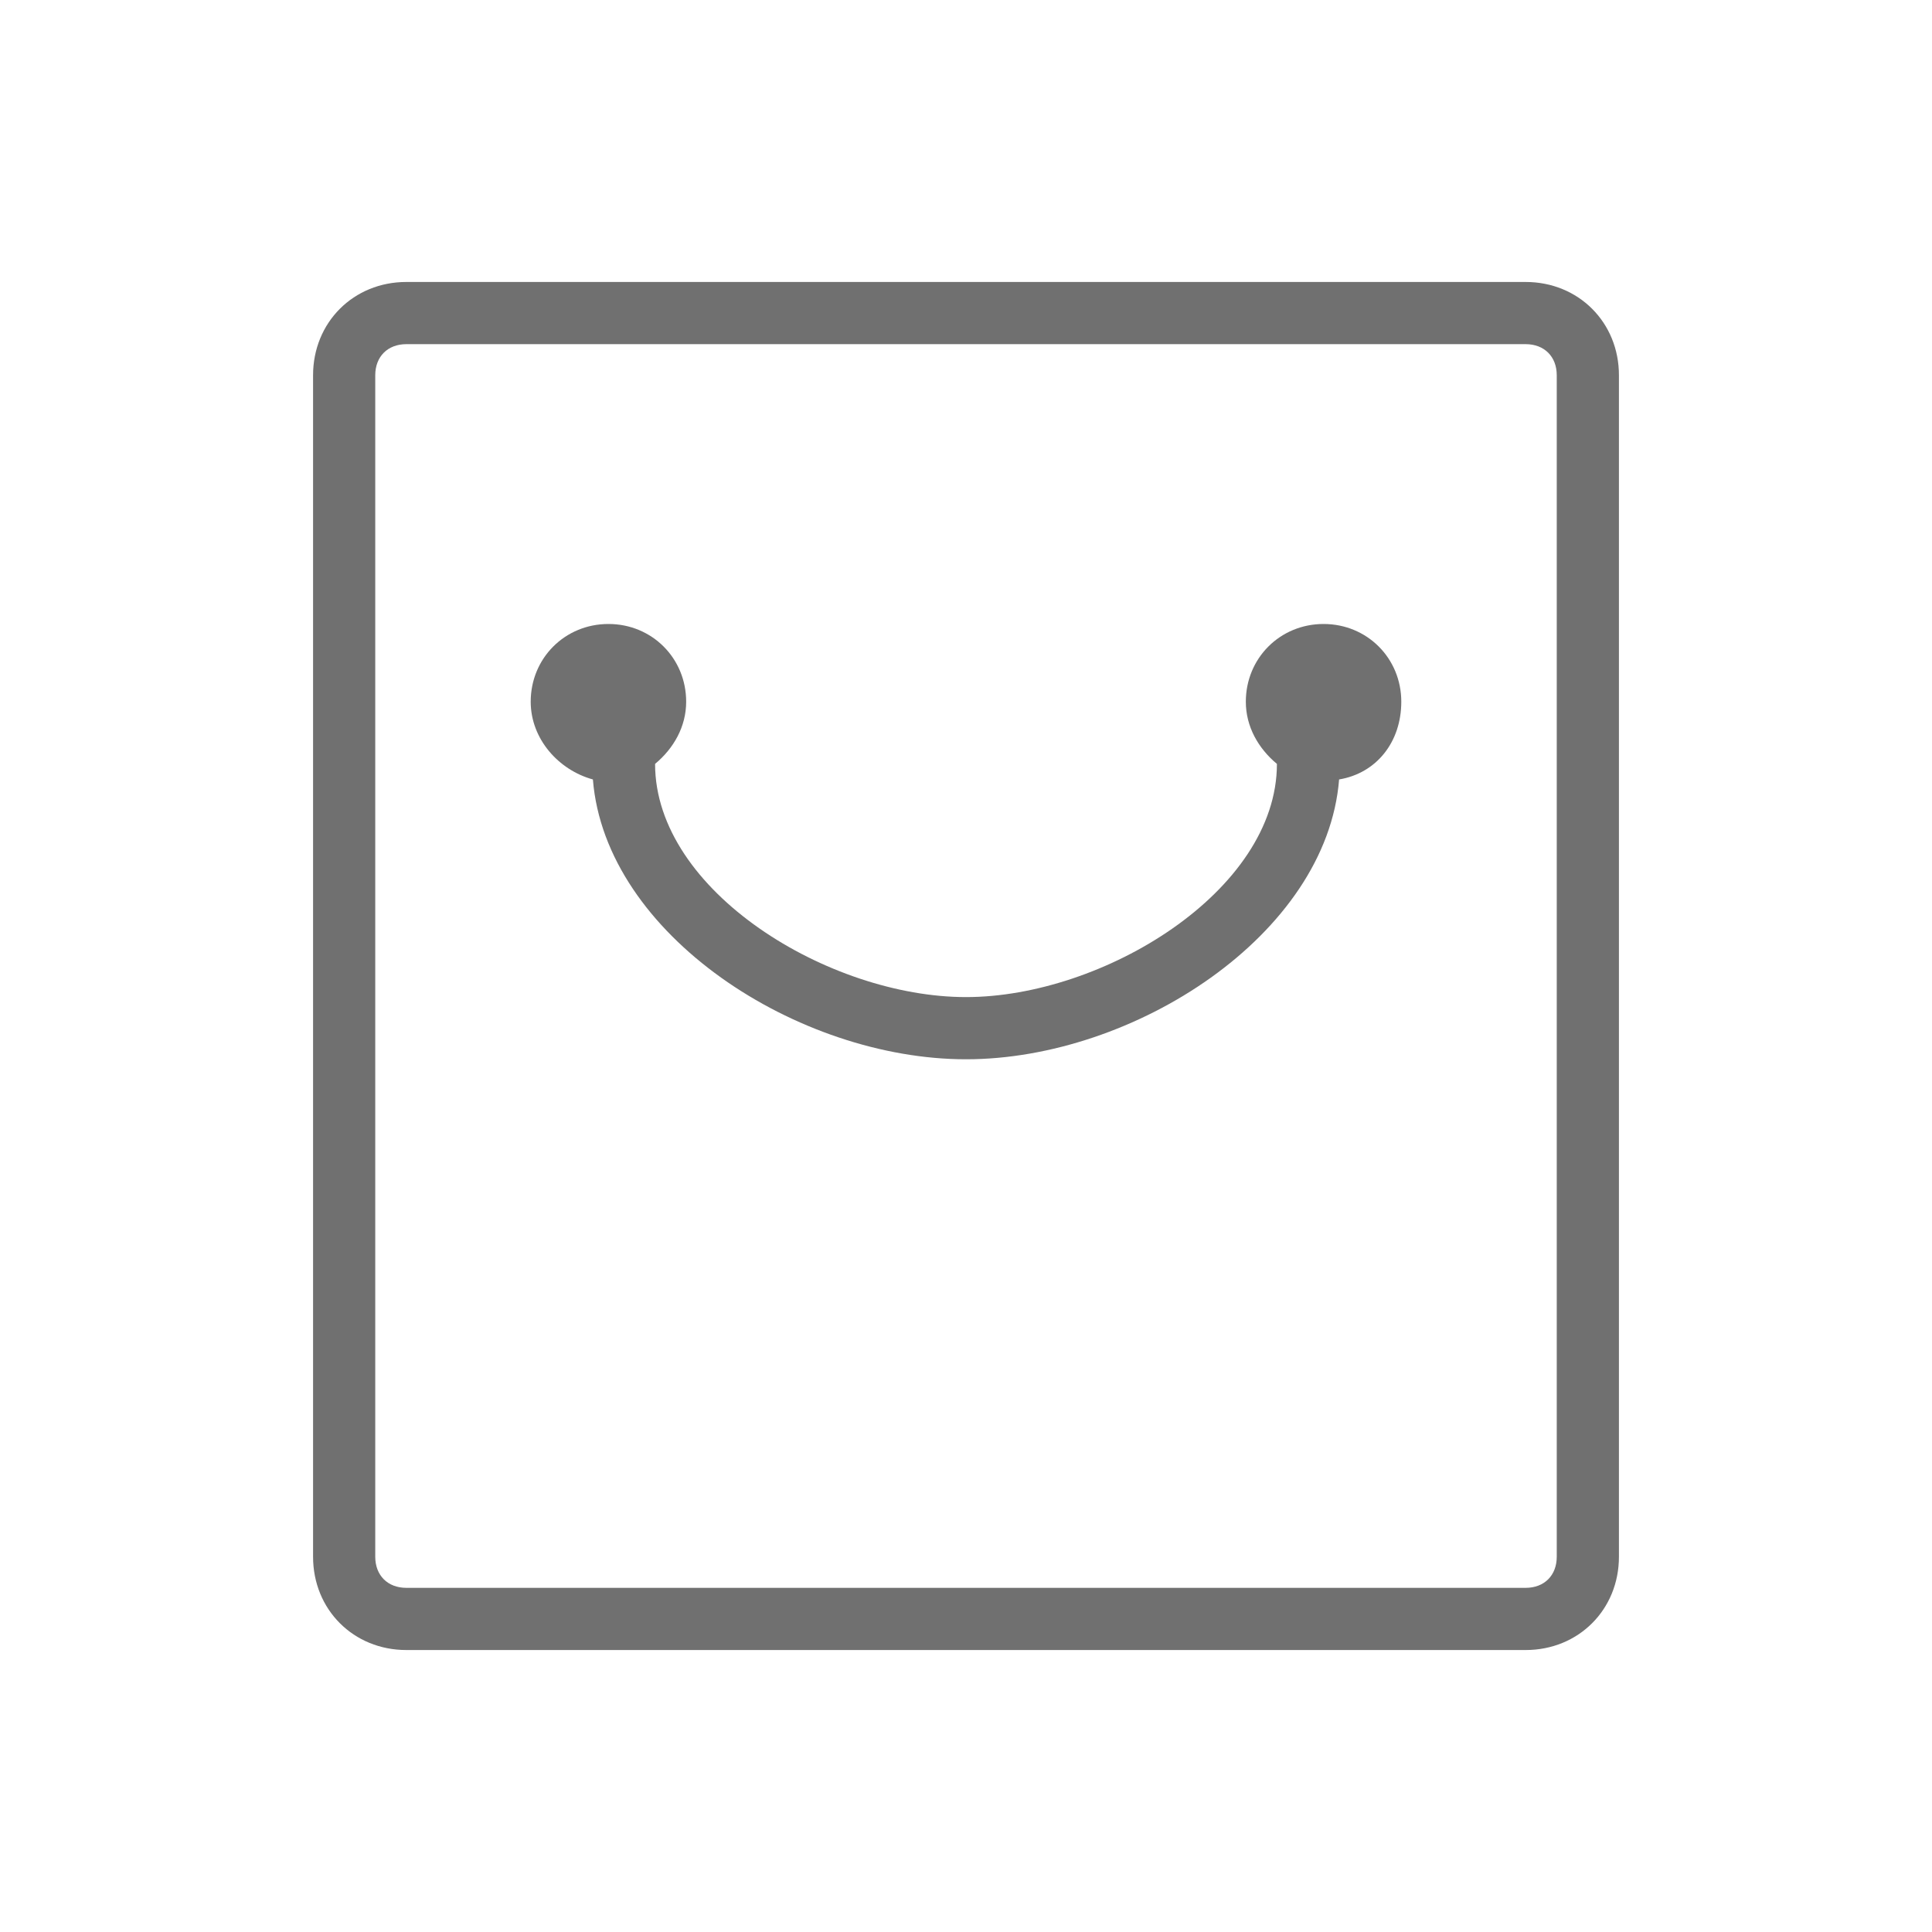
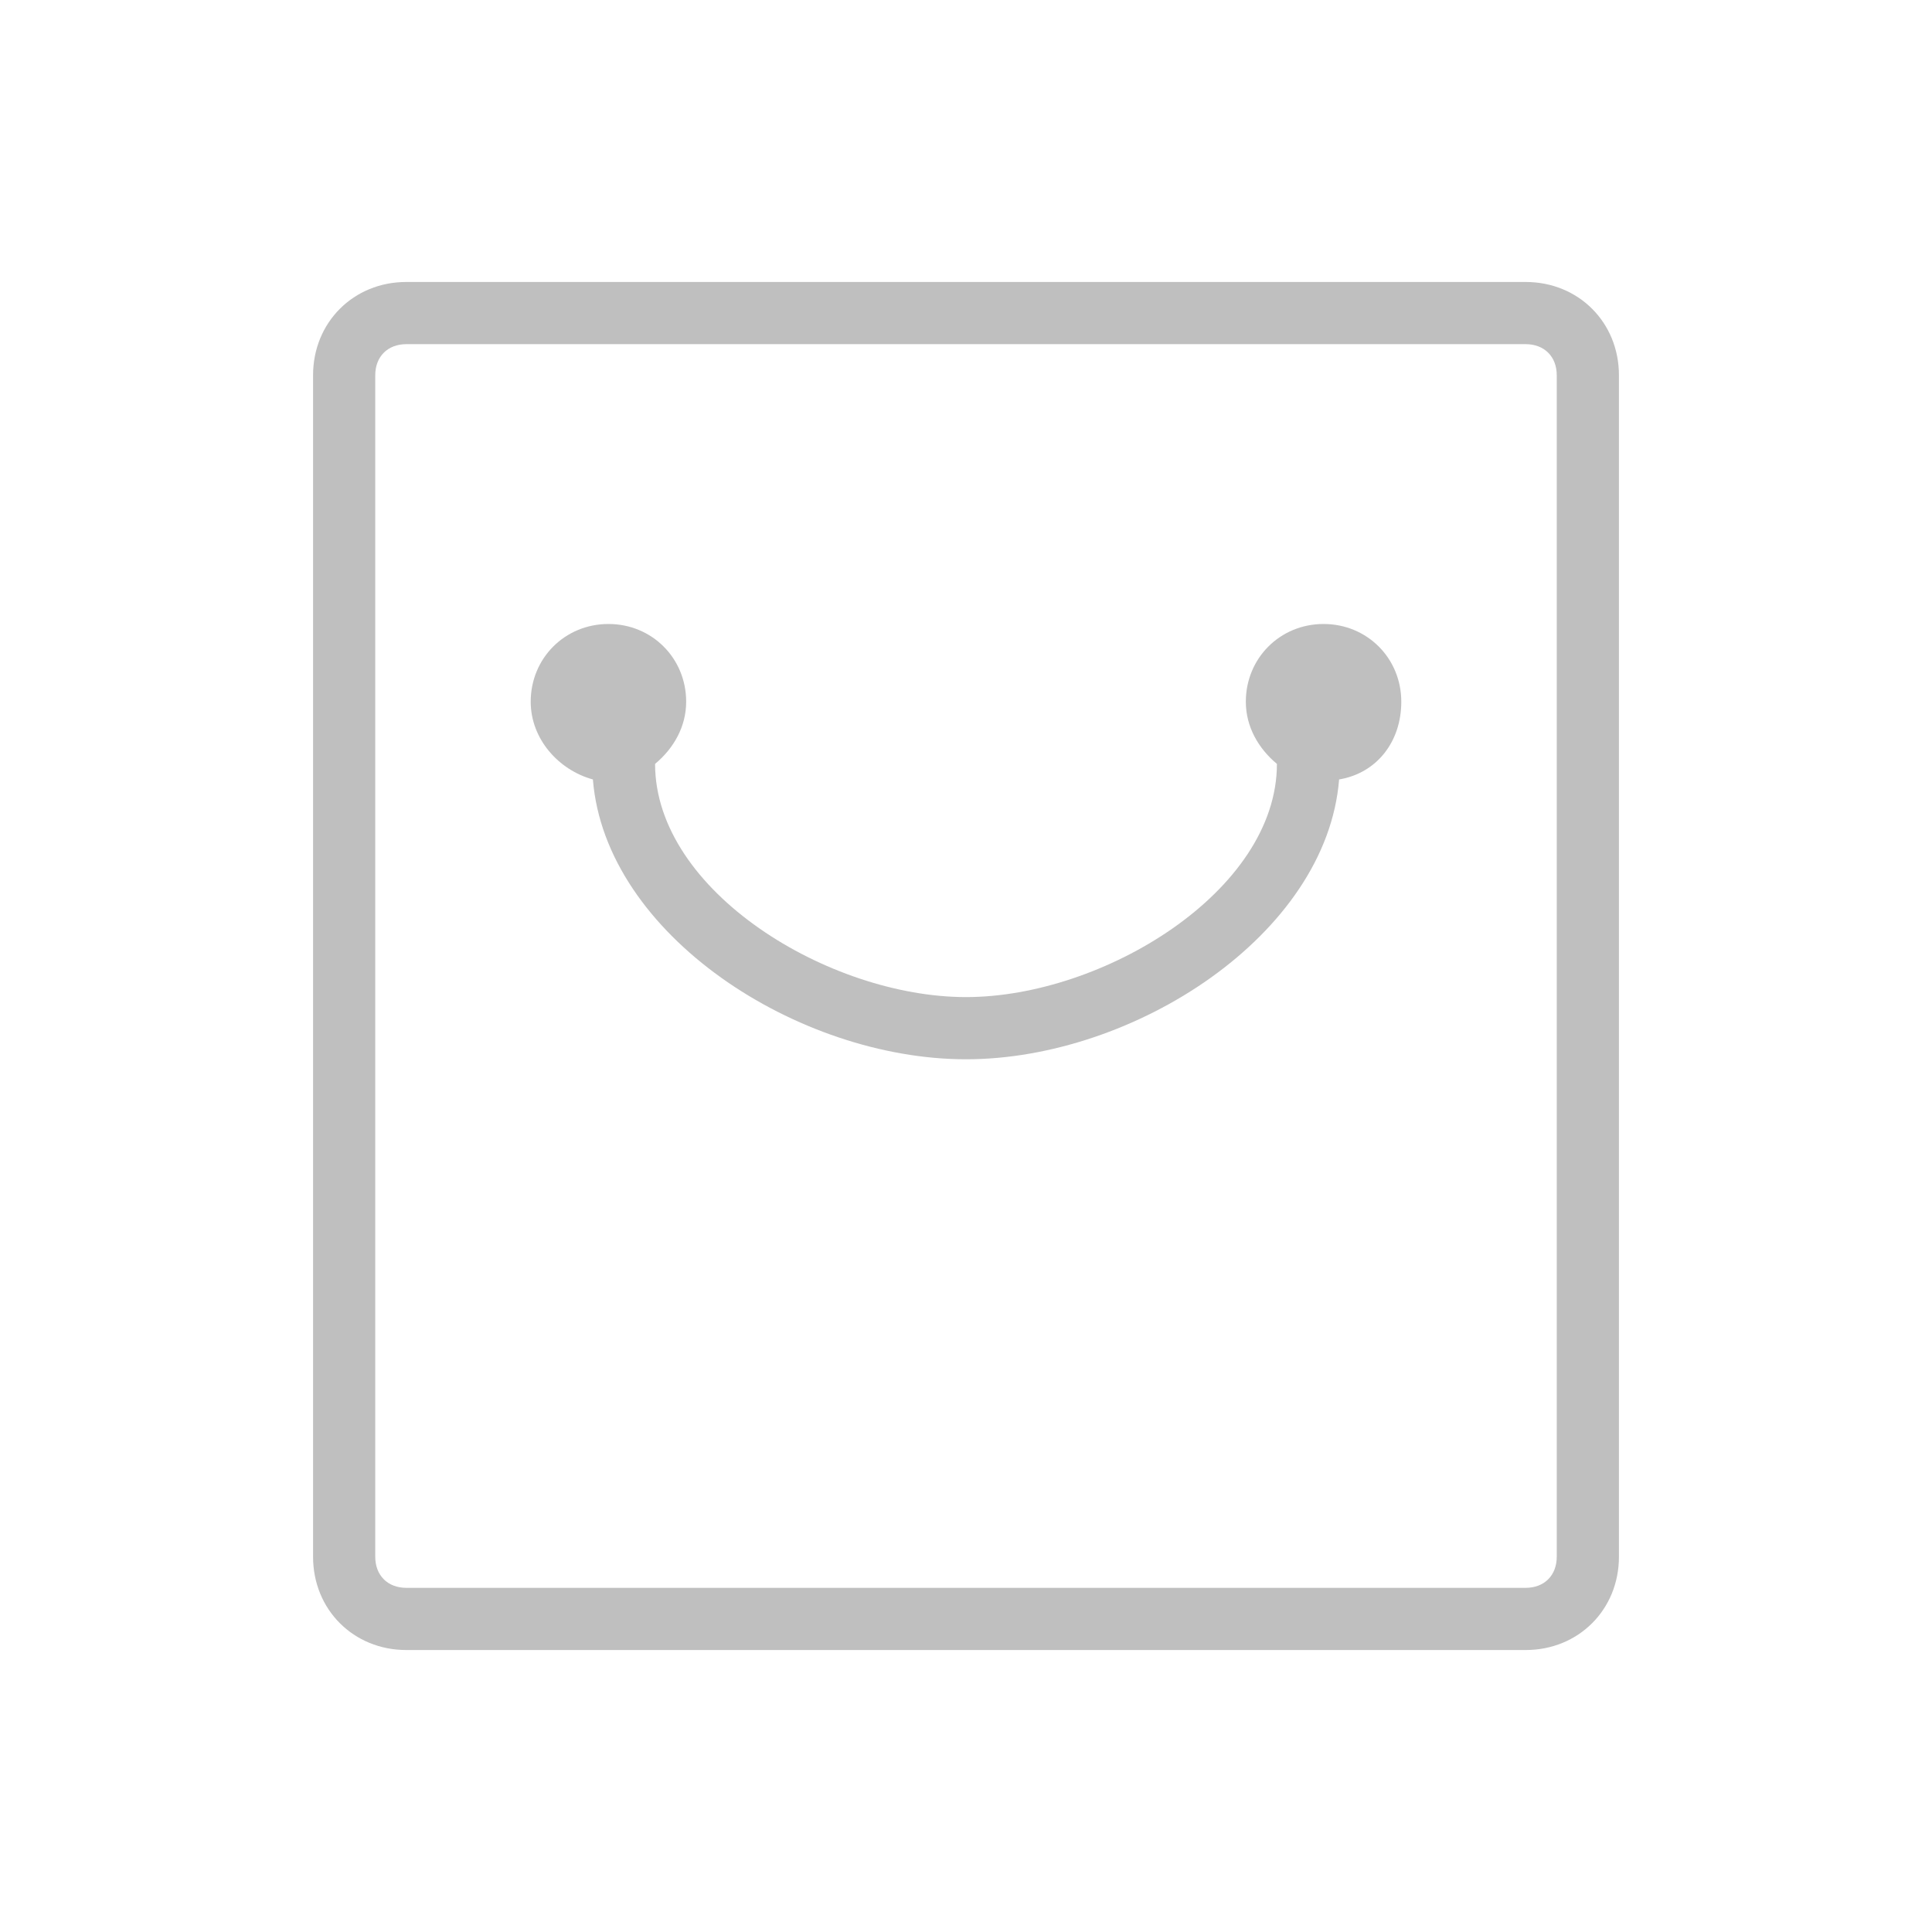
- <svg xmlns="http://www.w3.org/2000/svg" t="1545402757494" class="icon" style="" viewBox="0 0 1024 1024" version="1.1" p-id="2397" width="200" height="200">
+ <svg xmlns="http://www.w3.org/2000/svg" t="1545404616718" class="icon" style="" viewBox="0 0 1024 1024" version="1.1" p-id="2142" width="200" height="200">
  <defs>
    <style type="text/css">@font-face { font-family: uc-nexus-iconfont; src: url("chrome-extension://pogijhnlcfmcppgimcaccdkmbedjkmhi/res/font_9qmmi8b8jsxxbt9.woff") format("woff"), url("chrome-extension://pogijhnlcfmcppgimcaccdkmbedjkmhi/res/font_9qmmi8b8jsxxbt9.ttf") format("truetype"); }
</style>
  </defs>
-   <path d="M808.631 149.451H215.369C187.354 149.451 165.931 170.875 165.931 198.89v626.221c0 28.015 21.423 49.438 49.438 49.438h593.262c28.015 0 49.438-21.423 49.438-49.438V198.89c0-28.015-21.423-49.438-49.438-49.438z m16.479 675.659c0 9.888-6.592 16.479-16.479 16.479H215.369c-9.888 0-16.479-6.592-16.479-16.479V198.89c0-9.888 6.592-16.479 16.479-16.479h593.262c9.888 0 16.479 6.592 16.479 16.479v626.221z m-123.596-494.385c-23.071 0-41.199 18.127-41.199 41.199 0 13.184 6.592 24.719 16.479 32.959 0 67.566-92.285 123.596-164.795 123.596s-164.795-56.03-164.795-123.596c9.888-8.24 16.479-19.775 16.479-32.959 0-23.071-18.127-41.199-41.199-41.199S281.287 348.853 281.287 371.924c0 19.775 14.832 36.255 32.959 41.199 6.592 82.397 108.765 148.315 197.754 148.315s191.162-65.918 197.754-148.315c19.775-3.296 32.959-19.775 32.959-41.199 0-23.071-18.127-41.199-41.199-41.199z" fill="#707070" p-id="2398" />
+   <path d="M808.631 149.451H215.369C187.354 149.451 165.931 170.875 165.931 198.89v626.221c0 28.015 21.423 49.438 49.438 49.438h593.262c28.015 0 49.438-21.423 49.438-49.438V198.89c0-28.015-21.423-49.438-49.438-49.438z m16.479 675.659c0 9.888-6.592 16.479-16.479 16.479H215.369c-9.888 0-16.479-6.592-16.479-16.479V198.89c0-9.888 6.592-16.479 16.479-16.479h593.262c9.888 0 16.479 6.592 16.479 16.479v626.221z m-123.596-494.385c-23.071 0-41.199 18.127-41.199 41.199 0 13.184 6.592 24.719 16.479 32.959 0 67.566-92.285 123.596-164.795 123.596s-164.795-56.03-164.795-123.596c9.888-8.24 16.479-19.775 16.479-32.959 0-23.071-18.127-41.199-41.199-41.199S281.287 348.853 281.287 371.924c0 19.775 14.832 36.255 32.959 41.199 6.592 82.397 108.765 148.315 197.754 148.315s191.162-65.918 197.754-148.315c19.775-3.296 32.959-19.775 32.959-41.199 0-23.071-18.127-41.199-41.199-41.199z" fill="#bfbfbf" p-id="2143" />
</svg>
